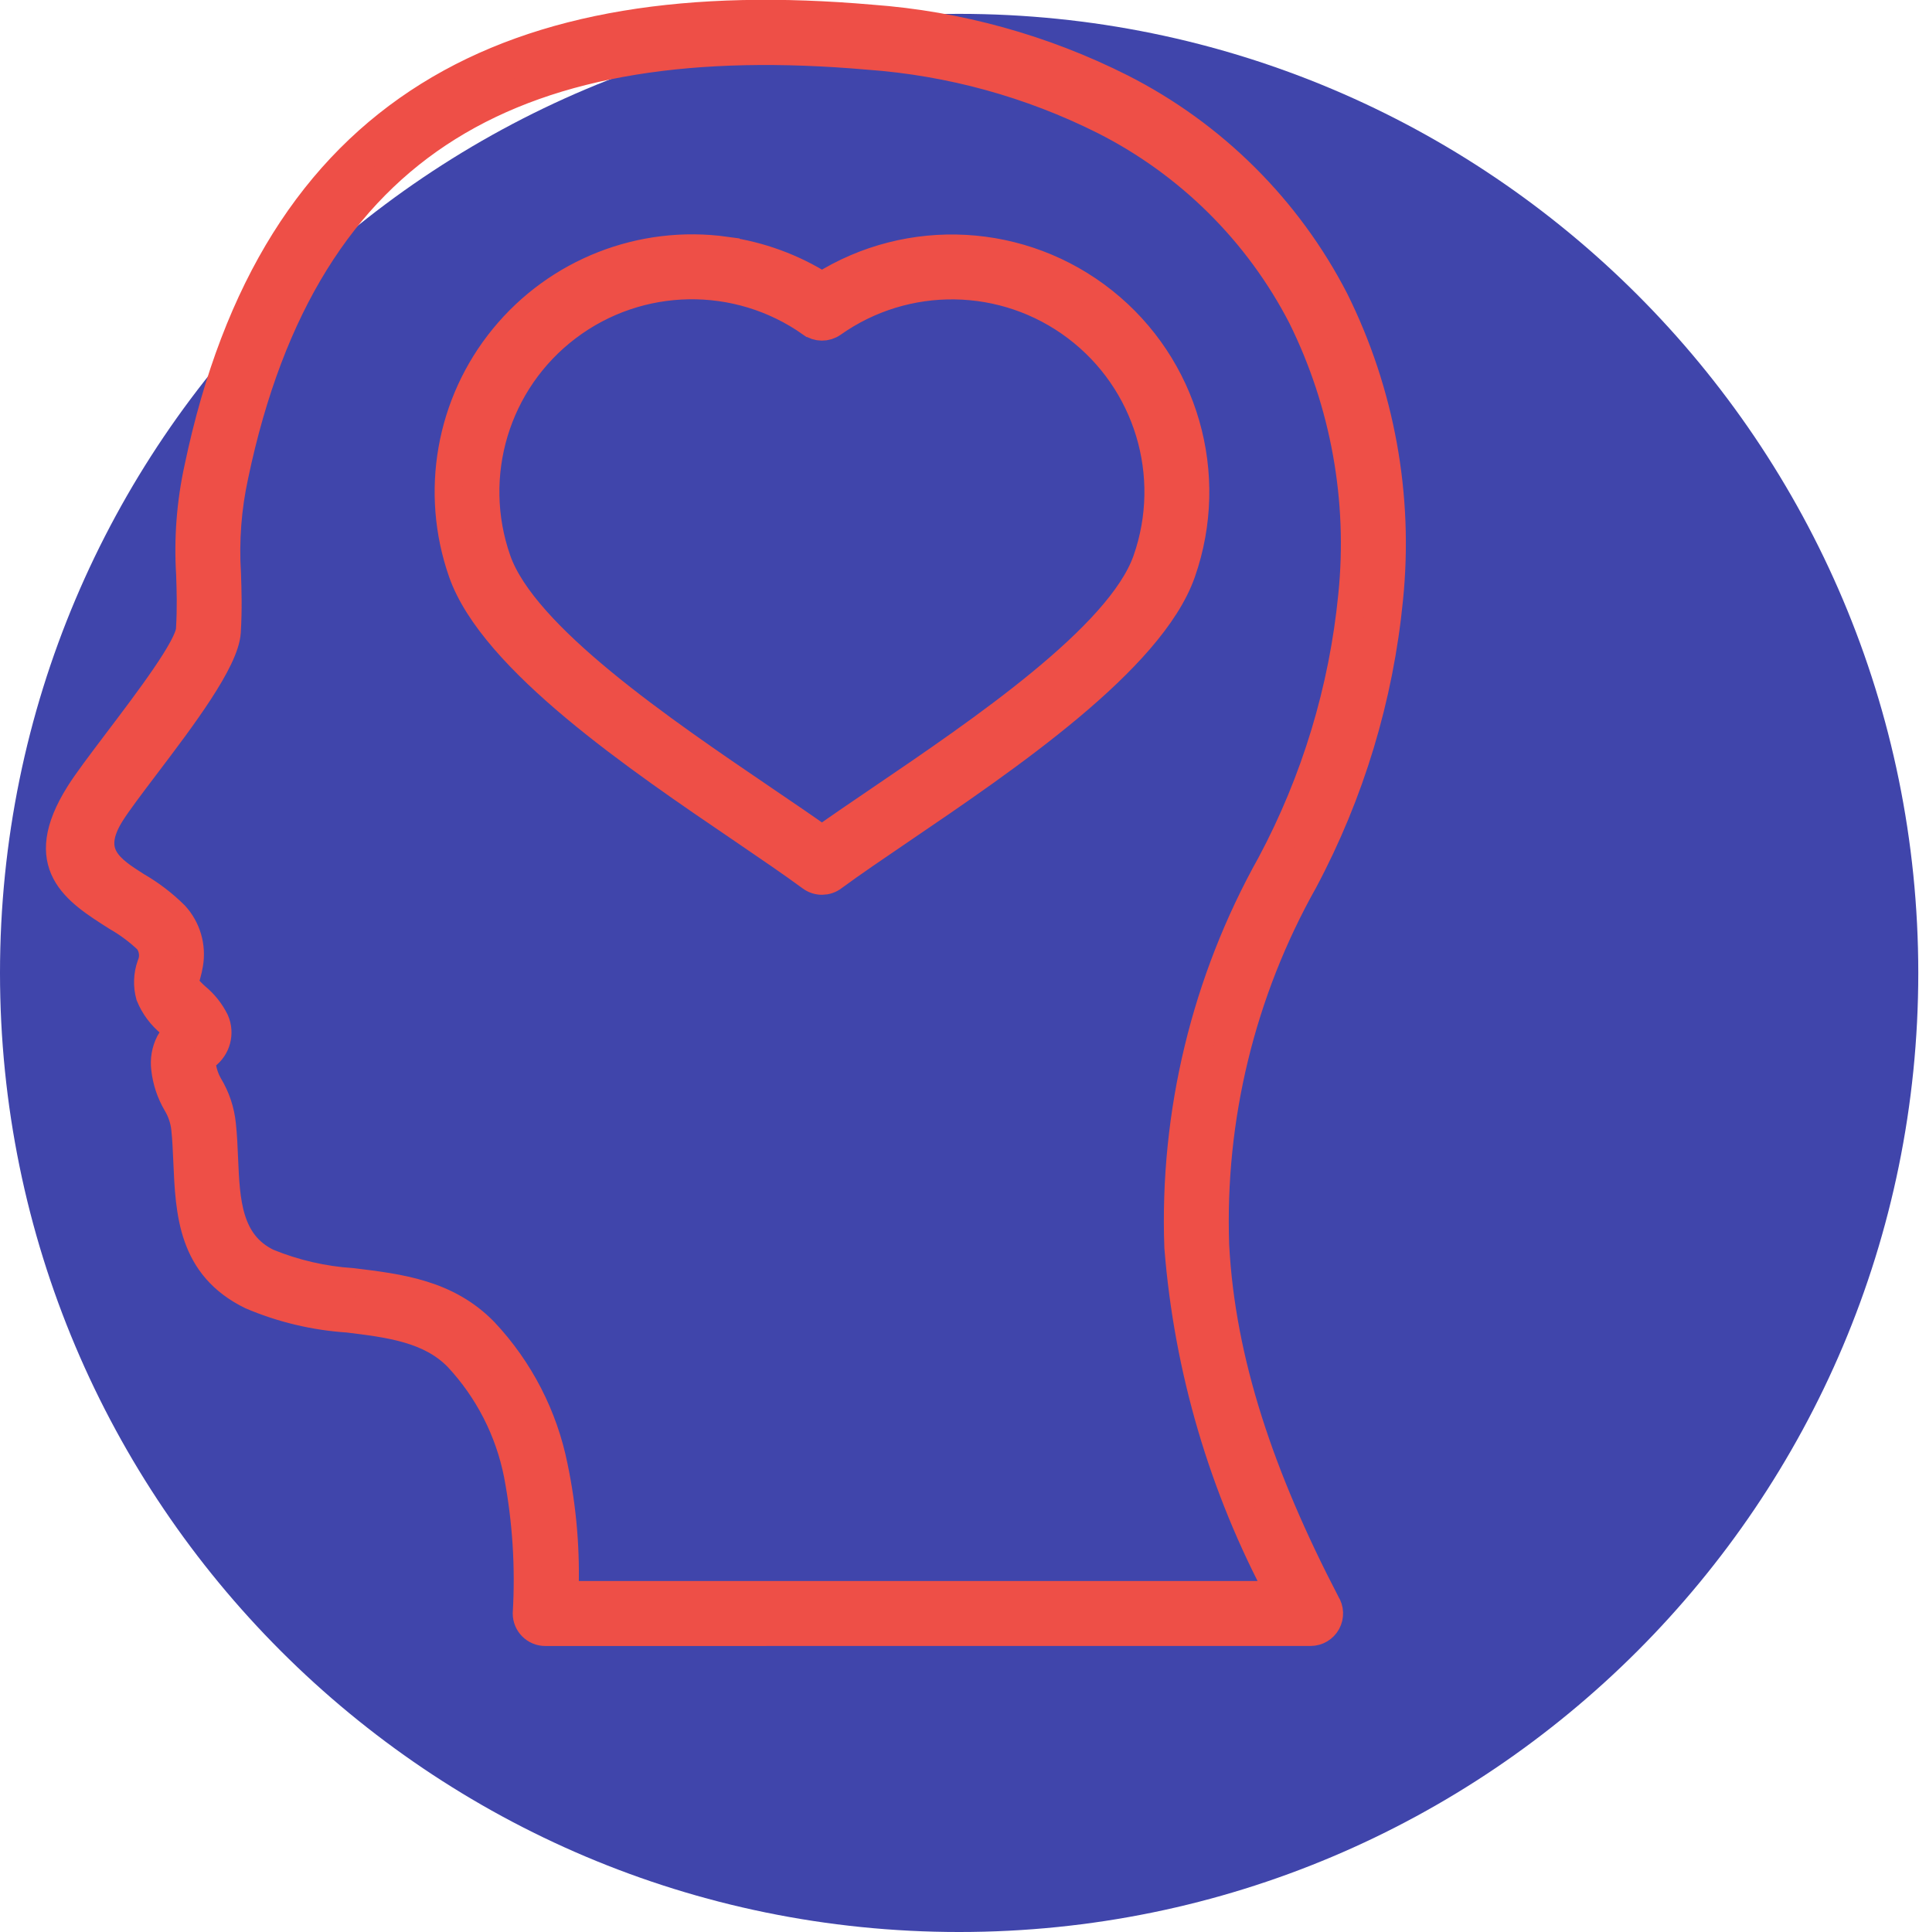
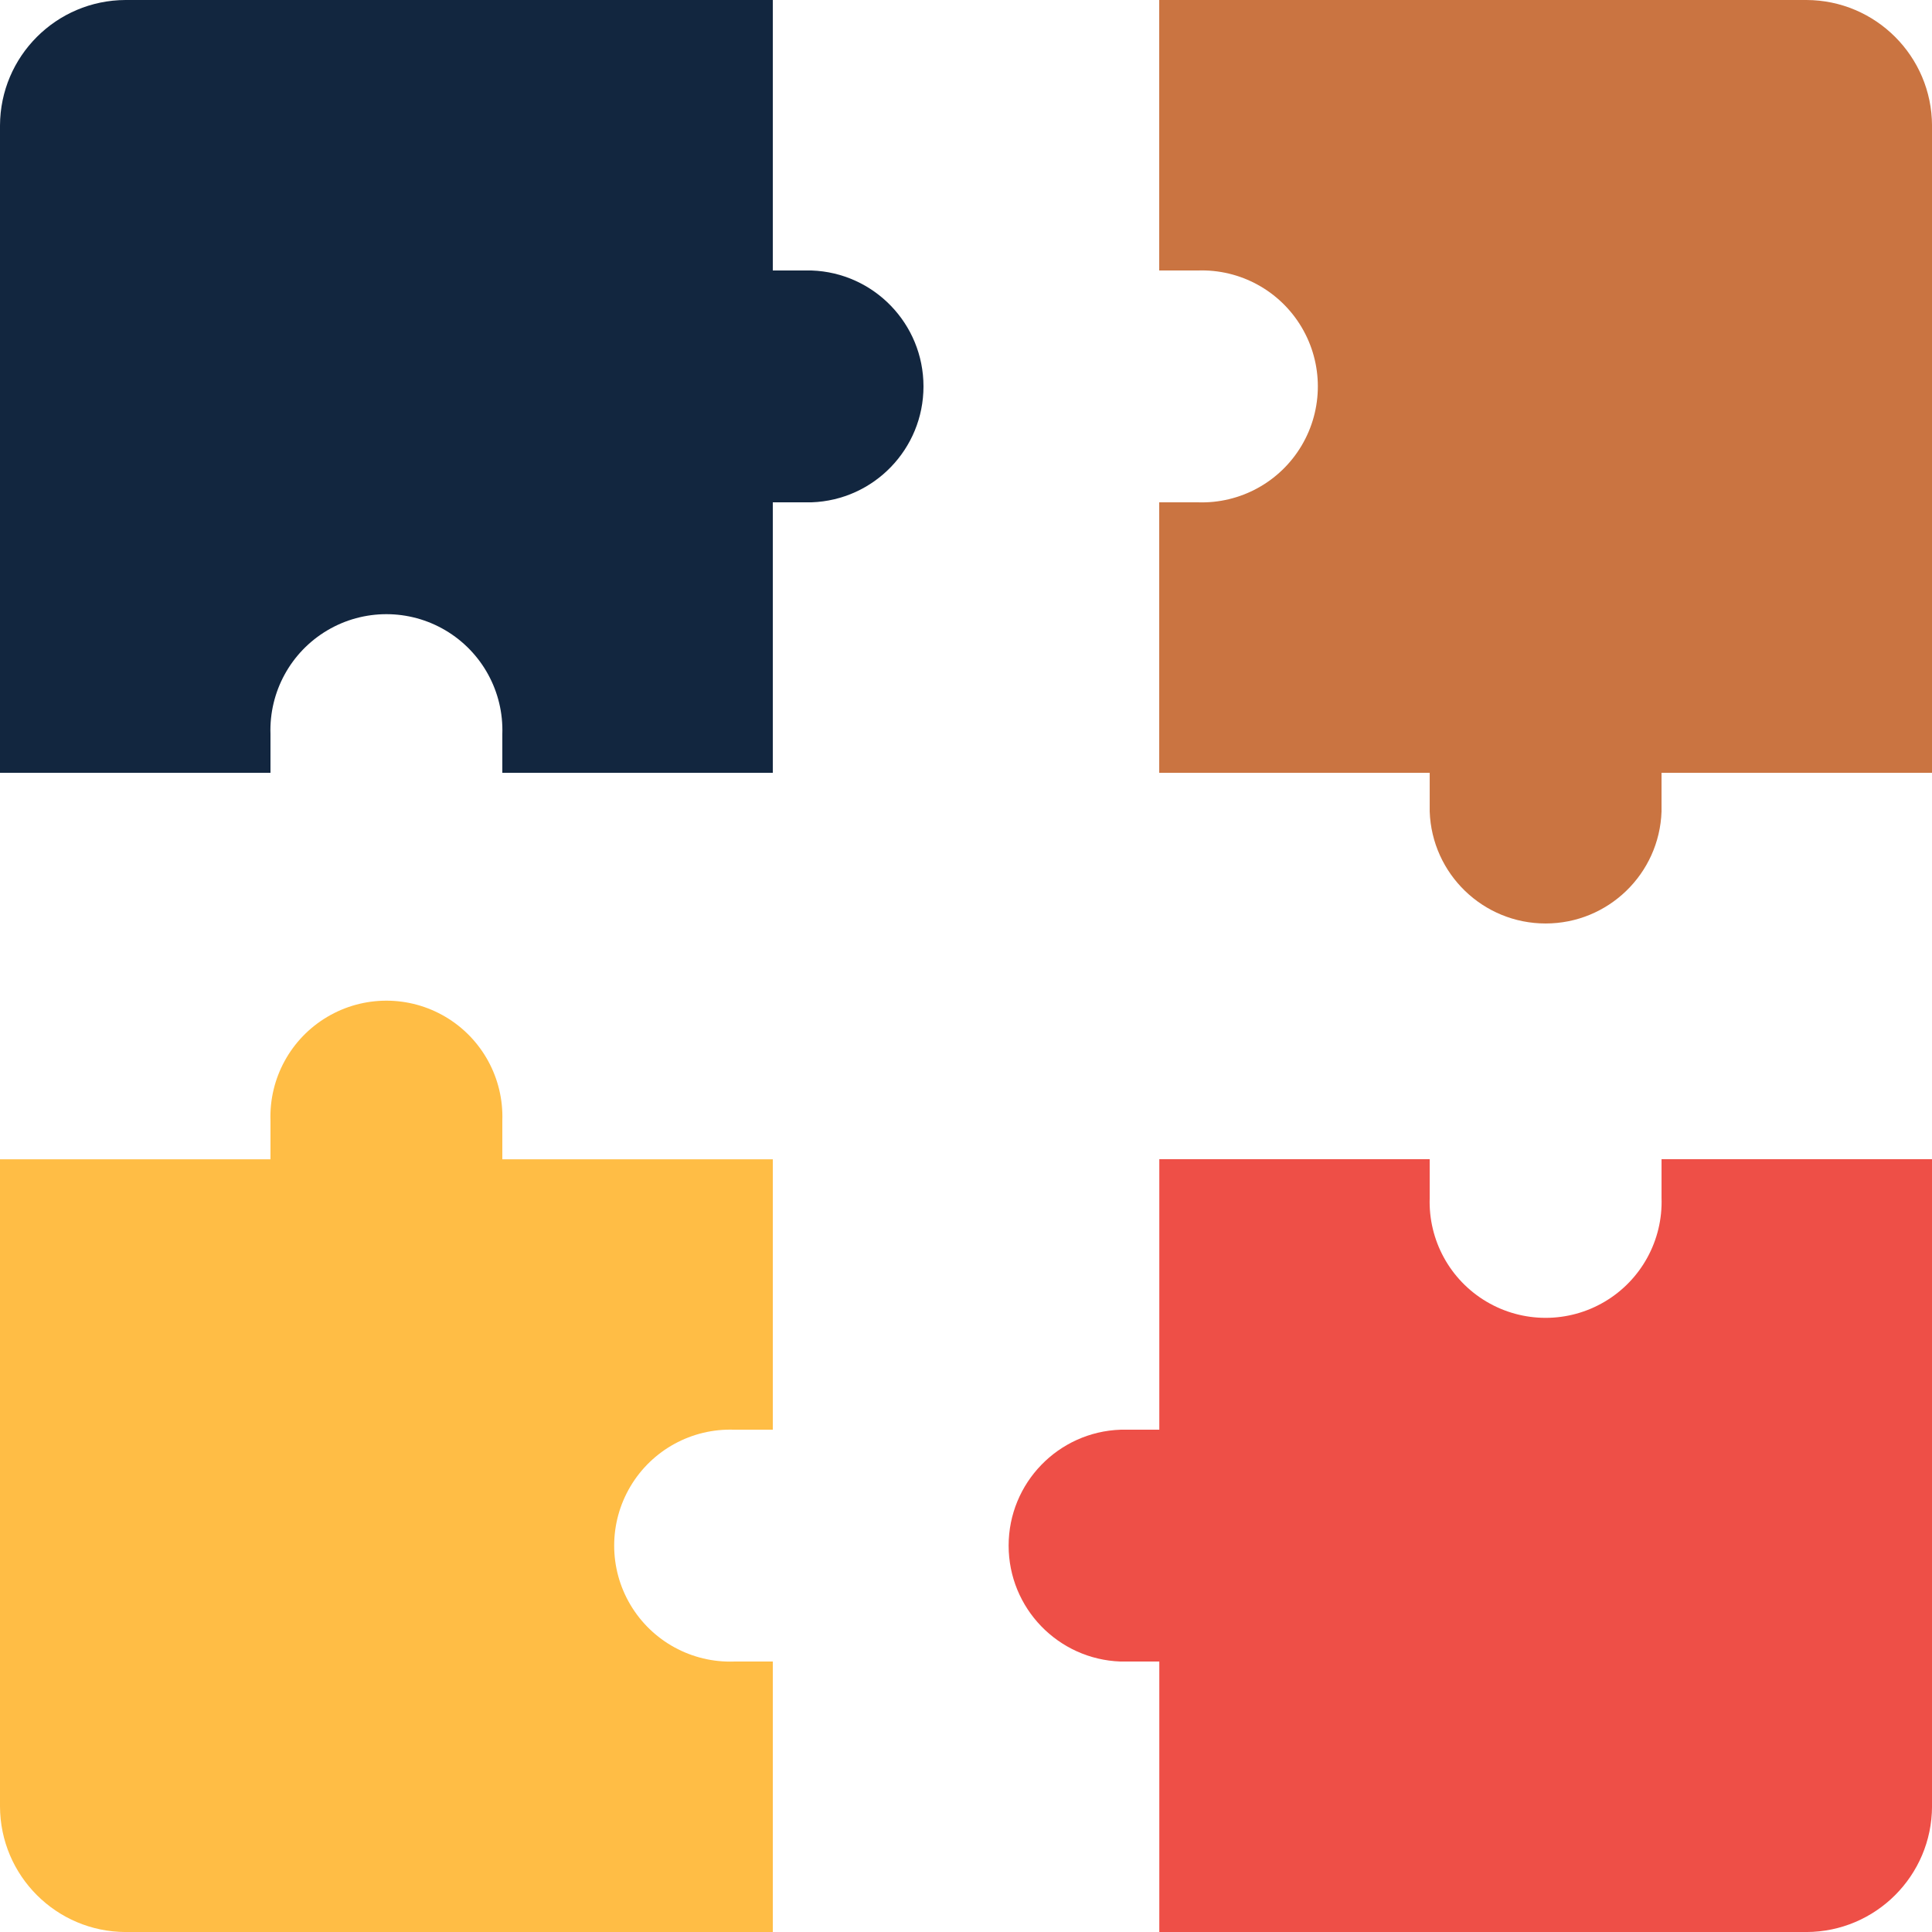
- <svg xmlns="http://www.w3.org/2000/svg" width="68.656" height="69.152" viewBox="0 0 68.656 69.152">
-   <g id="Grupo_1102926" data-name="Grupo 1102926" transform="translate(-1118.394 -3321.526)">
-     <circle id="Elipse_11528" data-name="Elipse 11528" cx="34.328" cy="34.328" r="34.328" transform="translate(1118.394 3322.022)" fill="#4045ab" />
-     <path id="Trazado_913307" data-name="Trazado 913307" d="M76.571,72.593H102.2A31.6,31.6,0,0,1,98.54,60.146a26.139,26.139,0,0,1,3.315-13.717,25.755,25.755,0,0,0,2.909-9.609,18.3,18.3,0,0,0-1.8-9.969,16.2,16.2,0,0,0-7.079-7.027A22.409,22.409,0,0,0,87.437,17.5c-6.168-.537-11.221.183-15.028,2.556-3.783,2.357-6.373,6.381-7.649,12.469a12.708,12.708,0,0,0-.267,3.509c.021.615.042,1.261-.006,2.084-.061,1.039-1.628,3.106-2.888,4.769-.542.716-1.024,1.351-1.27,1.744-.895,1.432.006,2,.925,2.586a6.644,6.644,0,0,1,1.372,1.047,2.071,2.071,0,0,1,.511,1.747,3.713,3.713,0,0,1-.088.393.8.8,0,0,0-.044.384,3.219,3.219,0,0,0,.39.406,2.589,2.589,0,0,1,.671.847,1.041,1.041,0,0,1-.328,1.25c-.121.134-.16.158-.141.345a1.983,1.983,0,0,0,.253.732,3.353,3.353,0,0,1,.462,1.391c.043.4.061.824.079,1.248.063,1.479.128,2.991,1.554,3.686a9.613,9.613,0,0,0,3.03.7c1.71.208,3.4.414,4.729,1.781a9.884,9.884,0,0,1,2.486,4.824,18.731,18.731,0,0,1,.381,4.6Zm-.688,1.327a.664.664,0,0,1-.664-.664,20.3,20.3,0,0,0-.319-4.975,8.593,8.593,0,0,0-2.144-4.192c-1-1.03-2.46-1.207-3.936-1.388a10.615,10.615,0,0,1-3.455-.822c-2.133-1.039-2.215-2.953-2.295-4.826-.017-.391-.033-.781-.074-1.16a2.207,2.207,0,0,0-.307-.9,3.155,3.155,0,0,1-.409-1.235,1.617,1.617,0,0,1,.159-.932,1.966,1.966,0,0,1,.31-.418c-.068-.07-.169-.168-.272-.268a2.489,2.489,0,0,1-.747-1,1.818,1.818,0,0,1,.039-1.084.889.889,0,0,0-.117-.908,5.765,5.765,0,0,0-1.108-.824c-1.481-.939-2.931-1.858-1.339-4.4.279-.446.777-1.1,1.337-1.843,1.153-1.522,2.587-3.413,2.624-4.049.046-.779.025-1.386.006-1.965a13.809,13.809,0,0,1,.293-3.82c1.357-6.47,4.15-10.771,8.245-13.323,4.071-2.537,9.393-3.314,15.842-2.753A23.72,23.72,0,0,1,96.5,18.648a17.5,17.5,0,0,1,7.644,7.6,19.6,19.6,0,0,1,1.941,10.684,27.075,27.075,0,0,1-3.054,10.107,24.865,24.865,0,0,0-3.17,13.038c.22,4.169,1.629,8.317,3.972,12.82a.664.664,0,0,1-.558,1.022Zm6.455-49.442a8.753,8.753,0,0,1,3.45,1.262A8.715,8.715,0,0,1,98.66,35.993c-1.1,3.142-6.288,6.665-10.041,9.214-.917.623-1.746,1.186-2.43,1.689a.662.662,0,0,1-.793.008c-.686-.505-1.518-1.07-2.441-1.7-3.753-2.549-8.94-6.072-10.041-9.214a8.717,8.717,0,0,1,9.424-11.515Zm3.058,2.591a.662.662,0,0,0,.772.008A7.391,7.391,0,0,1,97.41,35.558c-.958,2.731-5.933,6.11-9.534,8.556-.782.531-1.5,1.02-2.091,1.44-.589-.42-1.309-.909-2.091-1.44-3.6-2.446-8.576-5.825-9.534-8.556a7.39,7.39,0,0,1,11.233-8.489Z" transform="translate(1062.026 3306.021)" fill="#ee4f47" stroke="#ee4f47" stroke-width="1" fill-rule="evenodd" />
+ <svg xmlns="http://www.w3.org/2000/svg" width="84.949" height="84.949" viewBox="0 0 84.949 84.949">
+   <g id="Grupo_1103442" data-name="Grupo 1103442" transform="translate(-7 -7)">
+     <path id="Trazado_913613" data-name="Trazado 913613" d="M40.98,7H12.522A5.539,5.539,0,0,0,7,12.522V40.98H18.893v-1.7a5.1,5.1,0,1,1,10.194,0v1.7H40.98V29.087h1.7a5.1,5.1,0,0,0,0-10.194h-1.7Z" transform="translate(0 0)" fill="#12263f" />
+     <path id="Trazado_913614" data-name="Trazado 913614" d="M70.98,40.98V12.522A5.539,5.539,0,0,0,65.458,7H37V18.893h1.7a5.1,5.1,0,1,1,0,10.194H37V40.98H48.893v1.7a5.1,5.1,0,0,0,10.194,0v-1.7Z" transform="translate(20.97 0)" fill="#ca7441" />
+     <path id="Trazado_913615" data-name="Trazado 913615" d="M39.8,70.98H68.254a5.539,5.539,0,0,0,5.522-5.522V37H61.883v1.7a5.1,5.1,0,1,1-10.194,0V37H39.8V48.893H38.1a5.1,5.1,0,0,0,0,10.194h1.7Z" transform="translate(18.174 20.97)" fill="#ee4f47" />
+     <path id="Trazado_913616" data-name="Trazado 913616" d="M7,39.8V68.254a5.539,5.539,0,0,0,5.522,5.522H40.98V61.883h-1.7a5.1,5.1,0,1,1,0-10.194h1.7V39.8H29.087V38.1a5.1,5.1,0,1,0-10.194,0v1.7Z" transform="translate(0 18.174)" fill="#ffbd45" />
  </g>
</svg>
